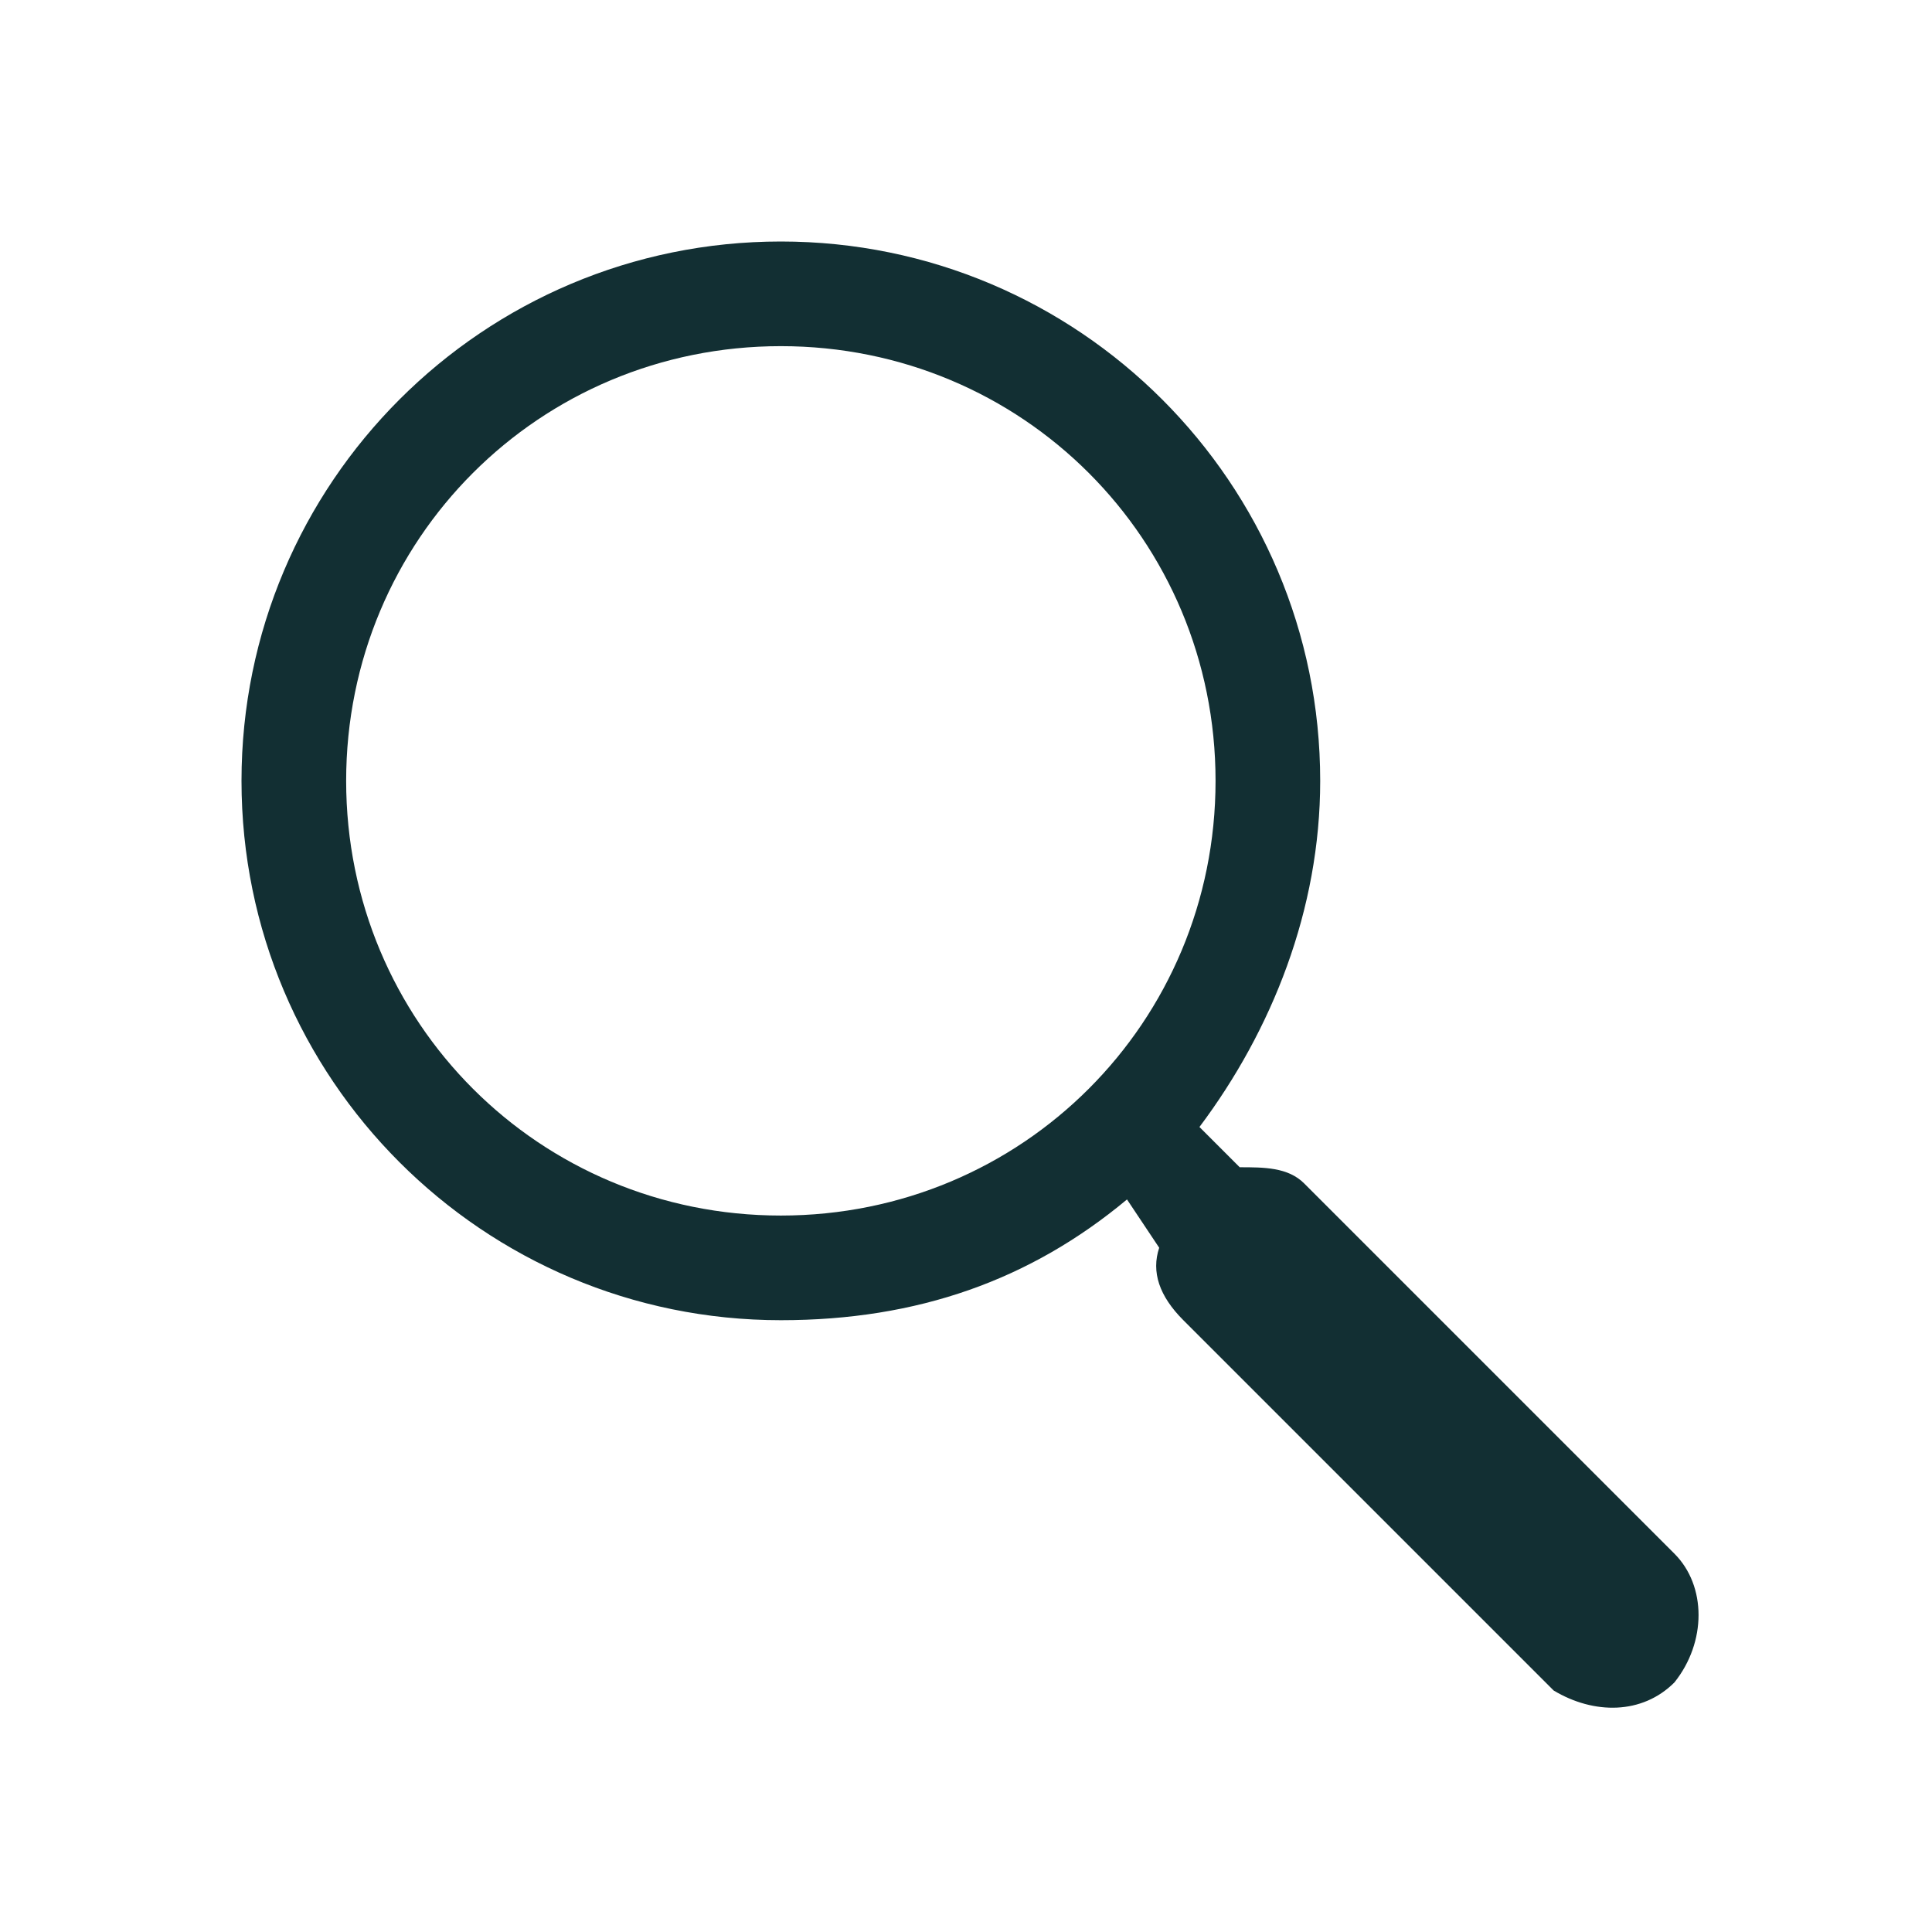
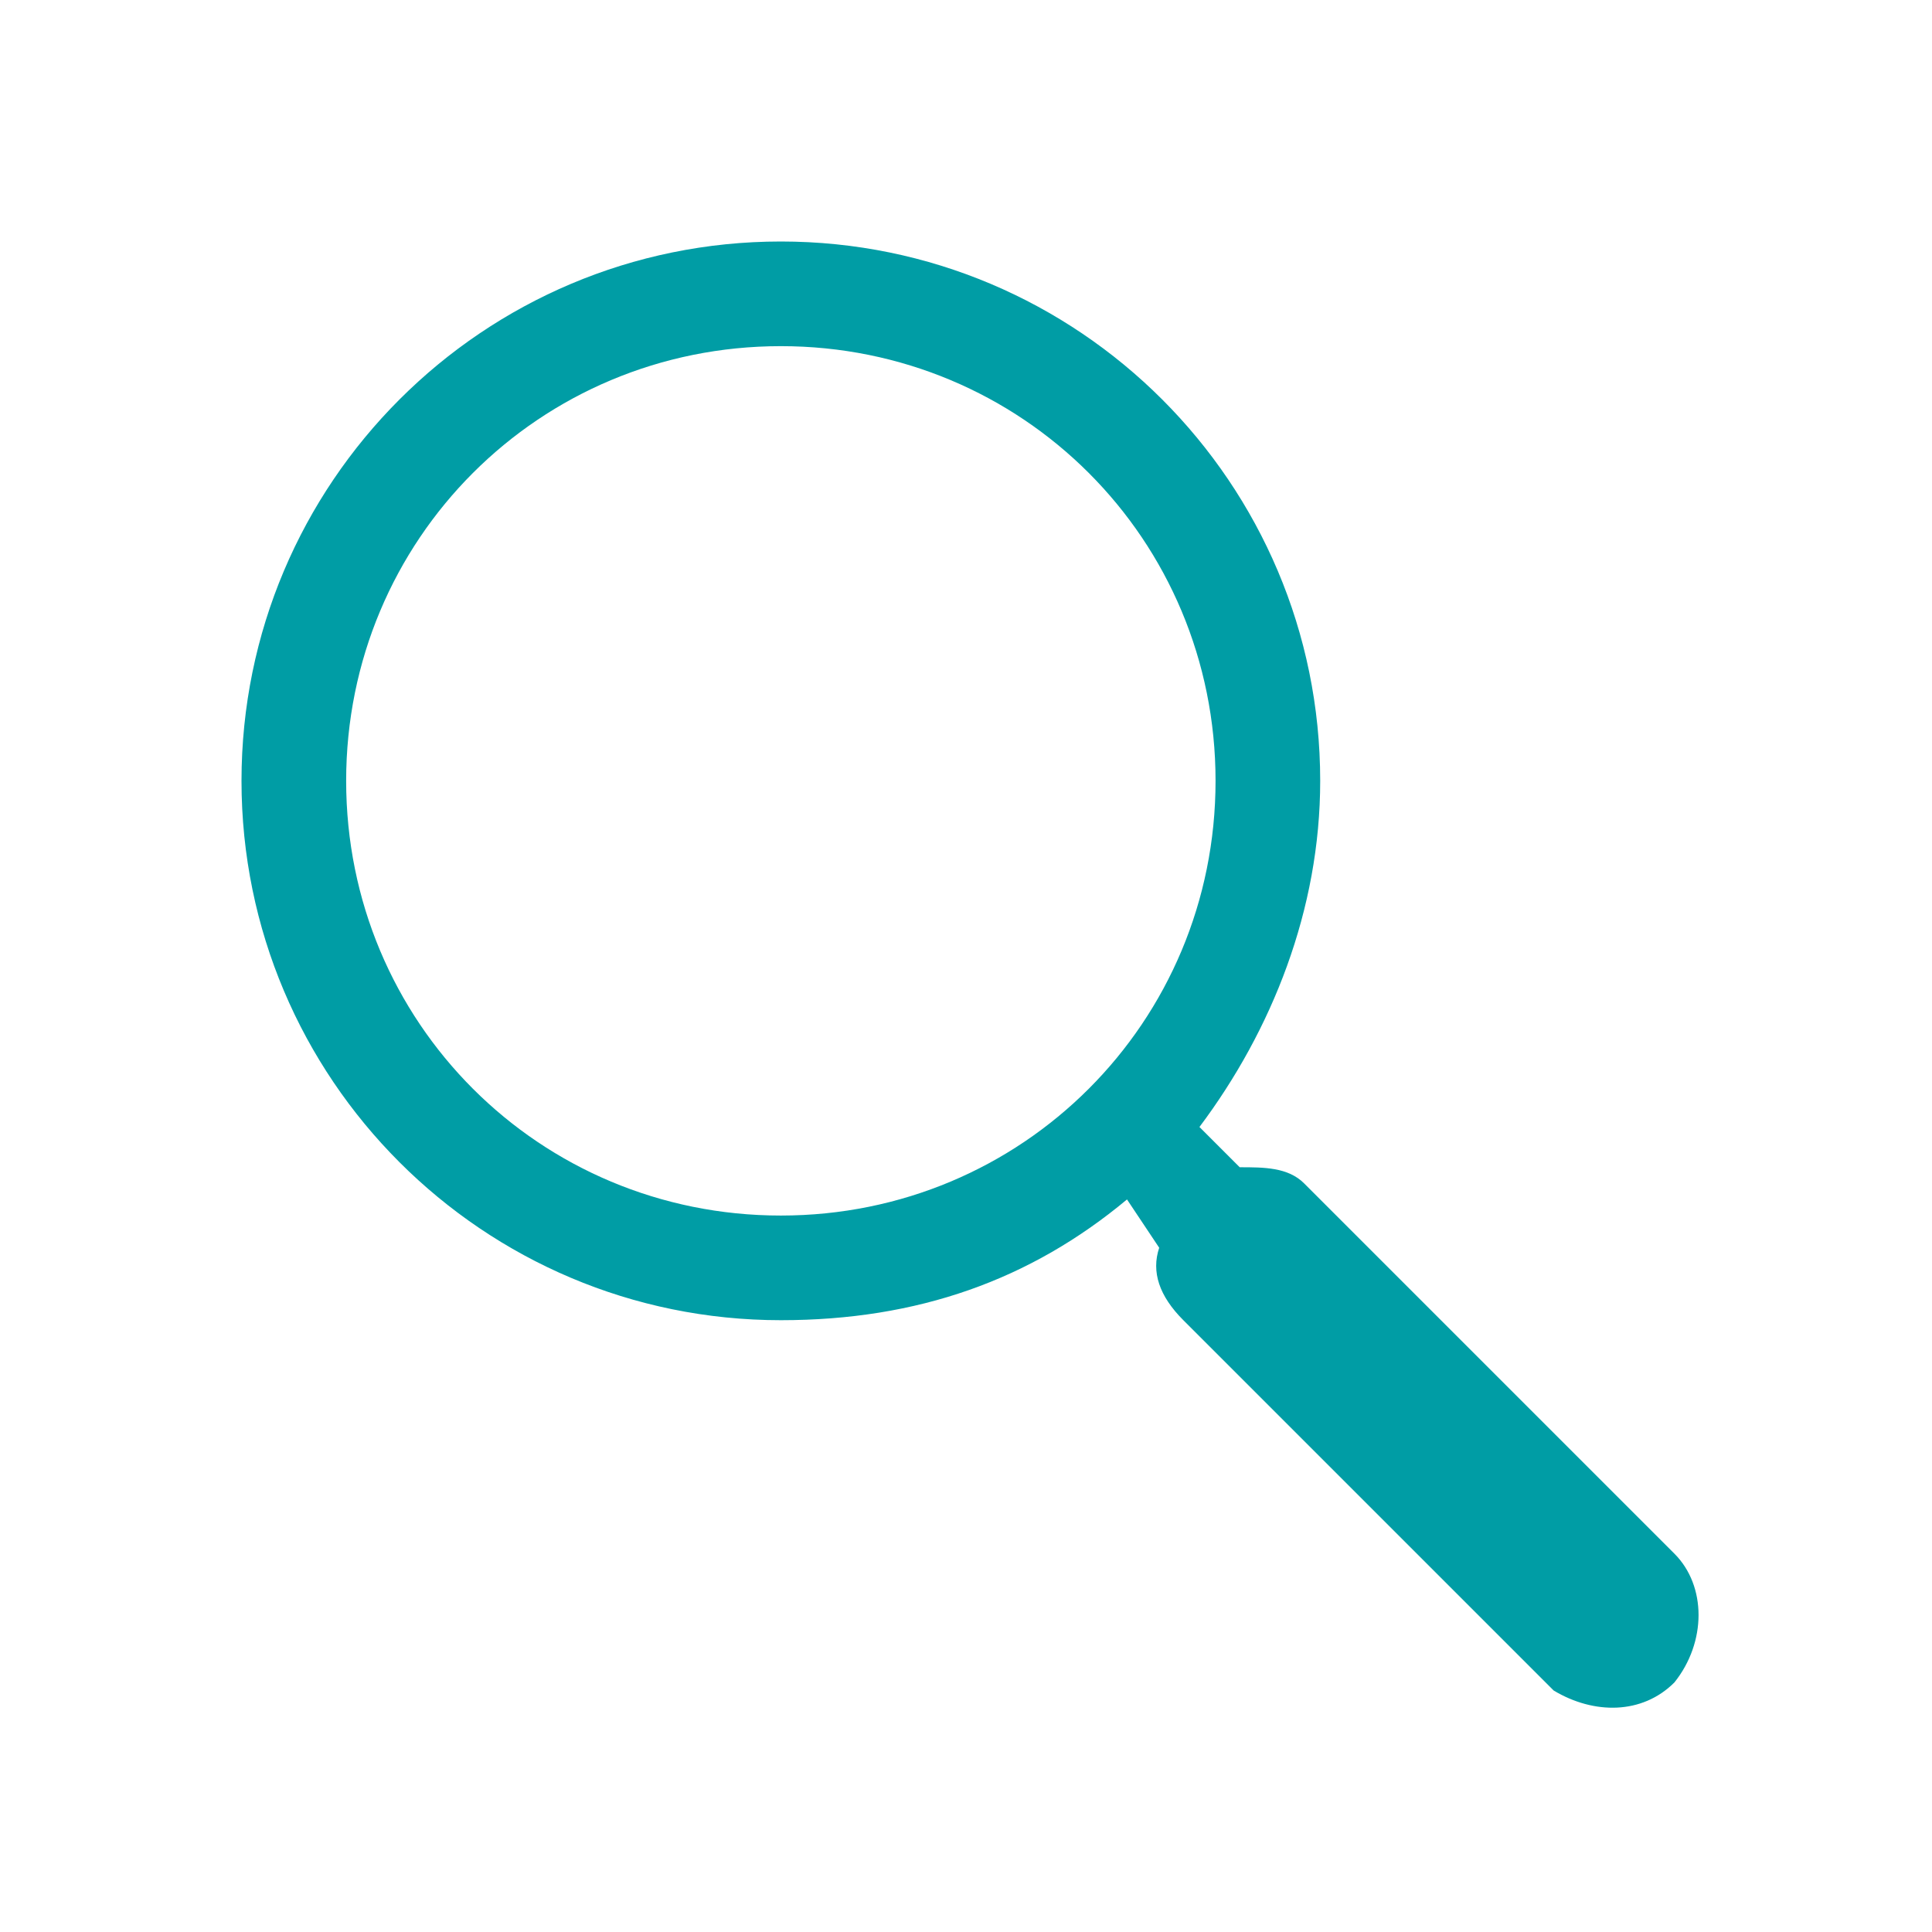
<svg xmlns="http://www.w3.org/2000/svg" version="1.1" id="Layer_1" x="0px" y="0px" viewBox="0 0 24 24" style="enable-background:new 0 0 24 24;" xml:space="preserve">
  <style type="text/css">
- 	.st0{fill:#122F33;}
+ 	.st0{fill:#009DA5;}
</style>
  <g id="Shape">
    <path id="path-1_1_" class="st0" d="M9.7,3c3.7,0,6.7,3,6.7,6.7c0,1.6-0.6,3.1-1.5,4.3l0.5,0.5c0.3,0,0.6,0,0.8,0.2l0.1,0.1   l4.5,4.5c0.4,0.4,0.4,1.1,0,1.6c-0.4,0.4-1,0.4-1.5,0.1l-0.1-0.1l-4.5-4.5c-0.3-0.3-0.4-0.6-0.3-0.9L14,14.9   c-1.2,1-2.6,1.5-4.3,1.5C6,16.4,3,13.4,3,9.7S6,3,9.7,3z M9.7,4.3c-3,0-5.4,2.4-5.4,5.4s2.4,5.4,5.4,5.4s5.4-2.4,5.4-5.4   S12.7,4.3,9.7,4.3z" />
  </g>
</svg>
